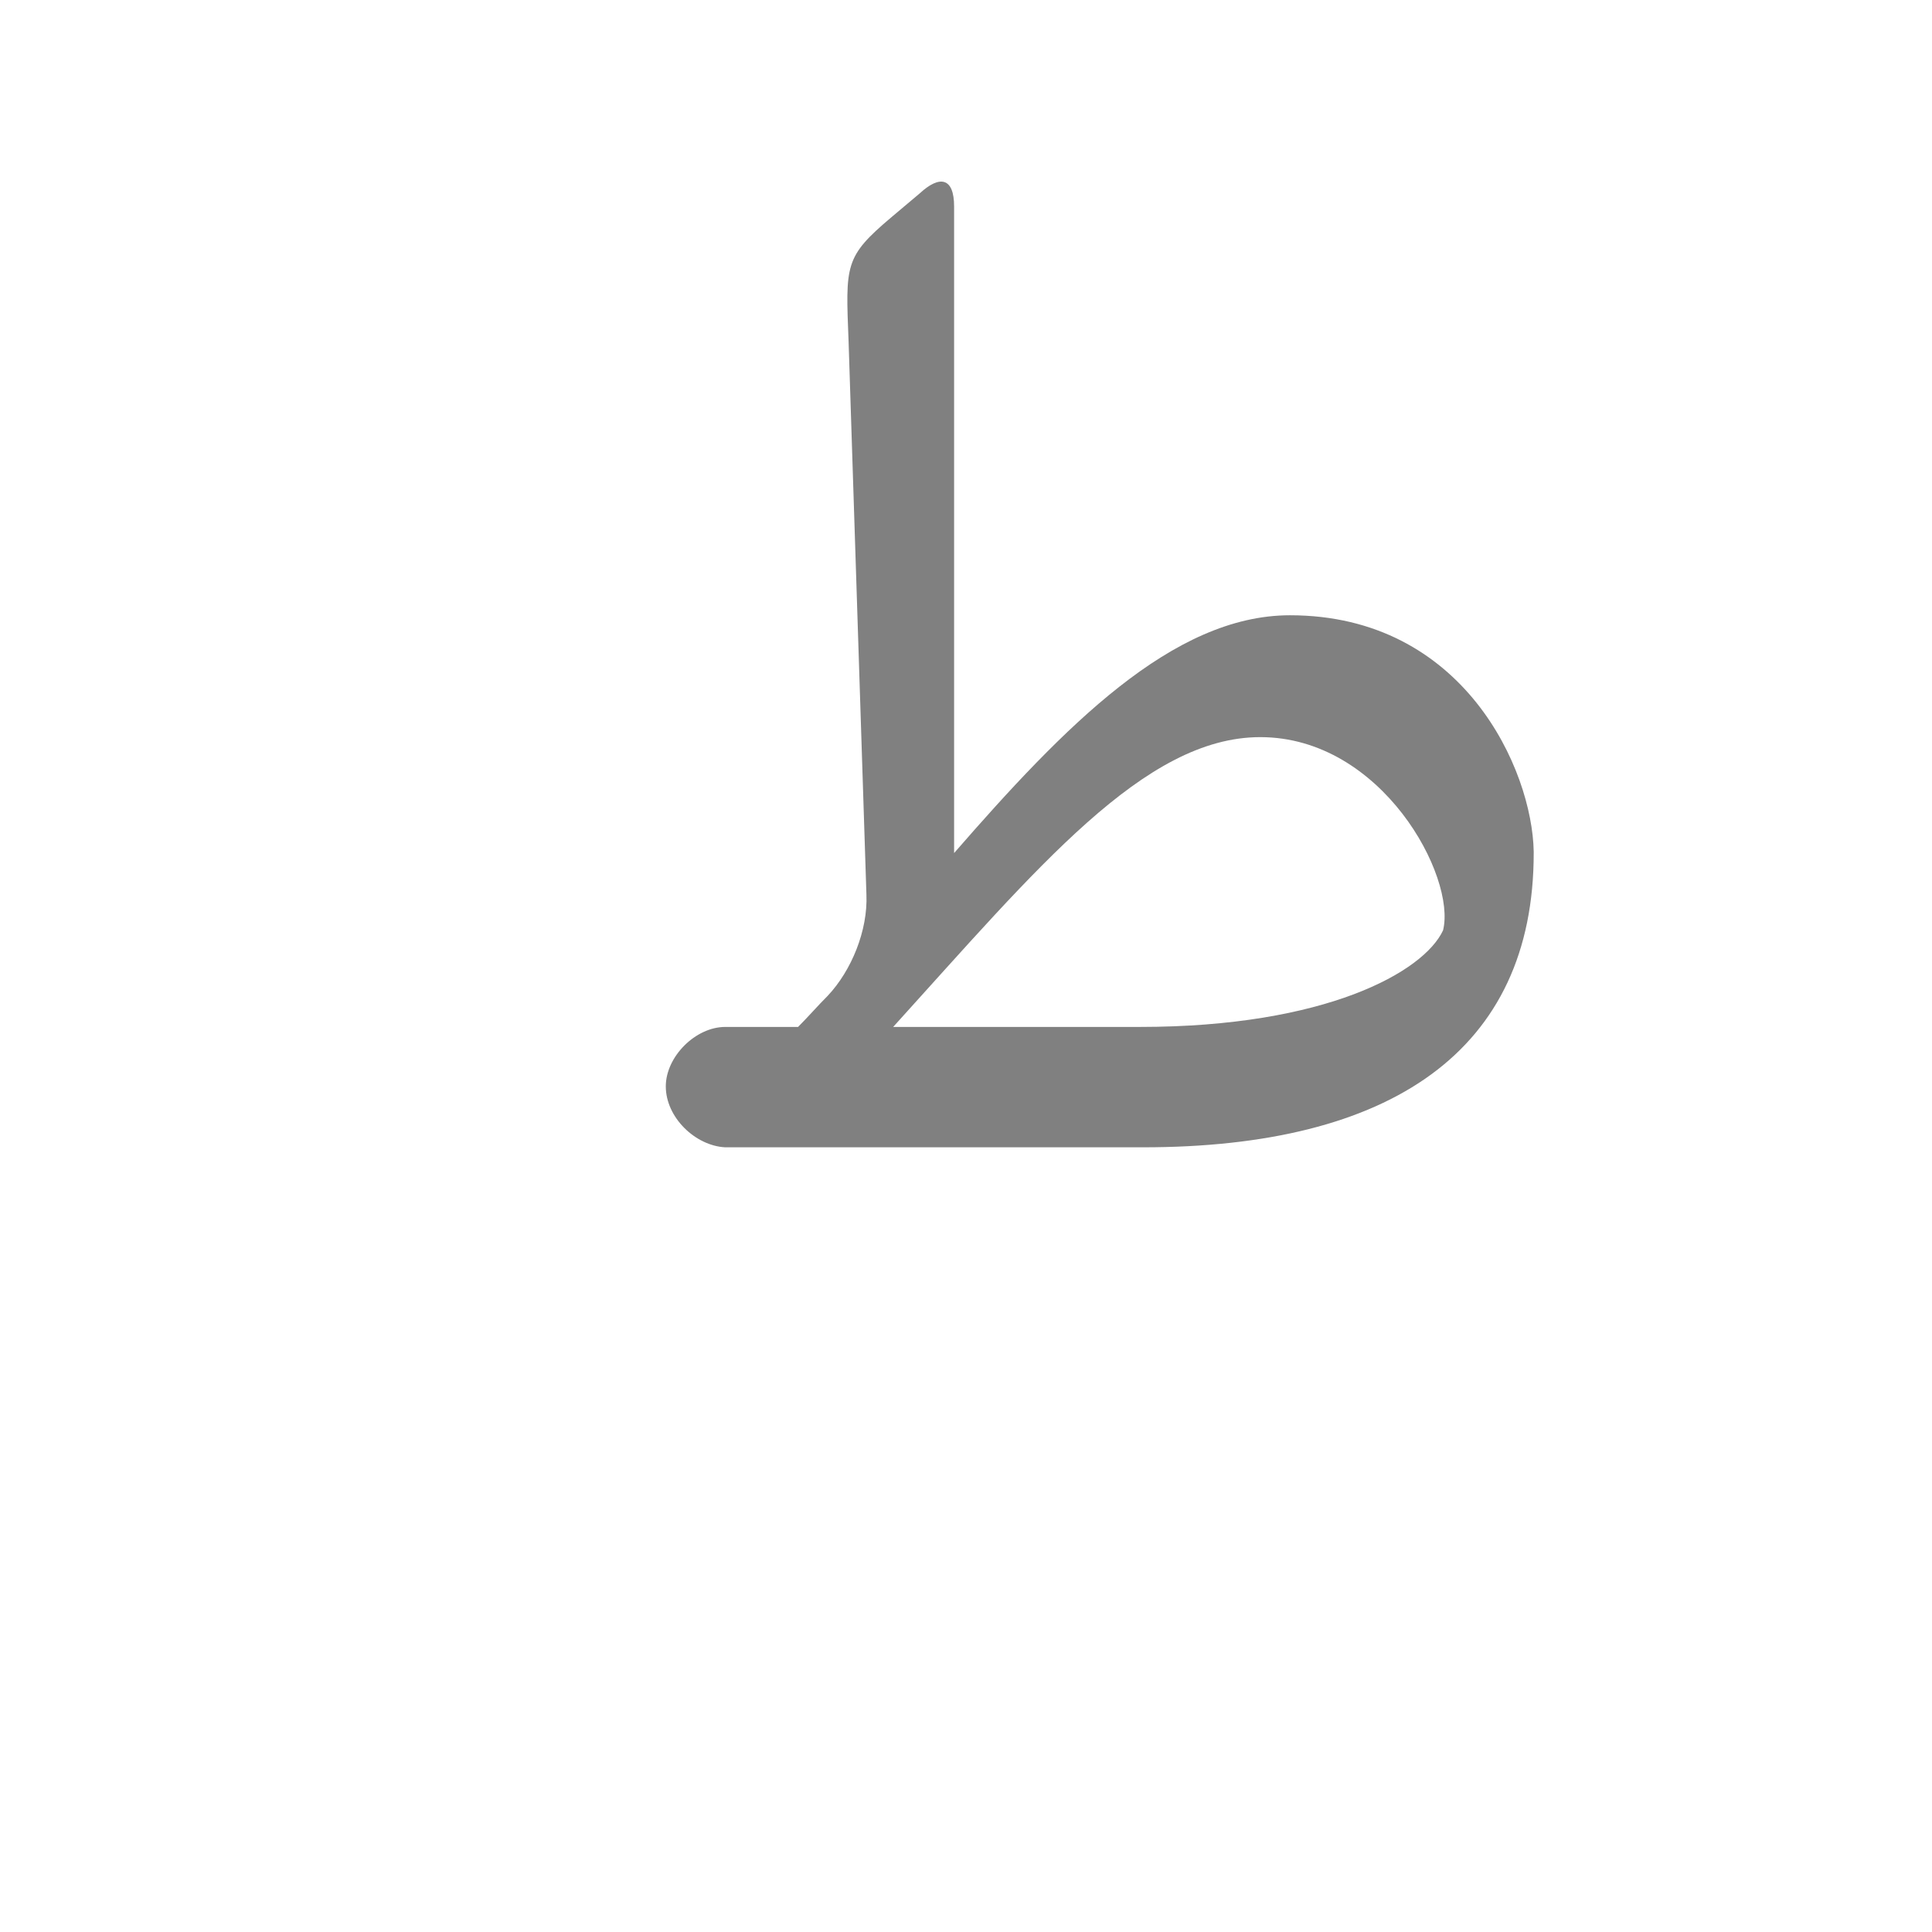
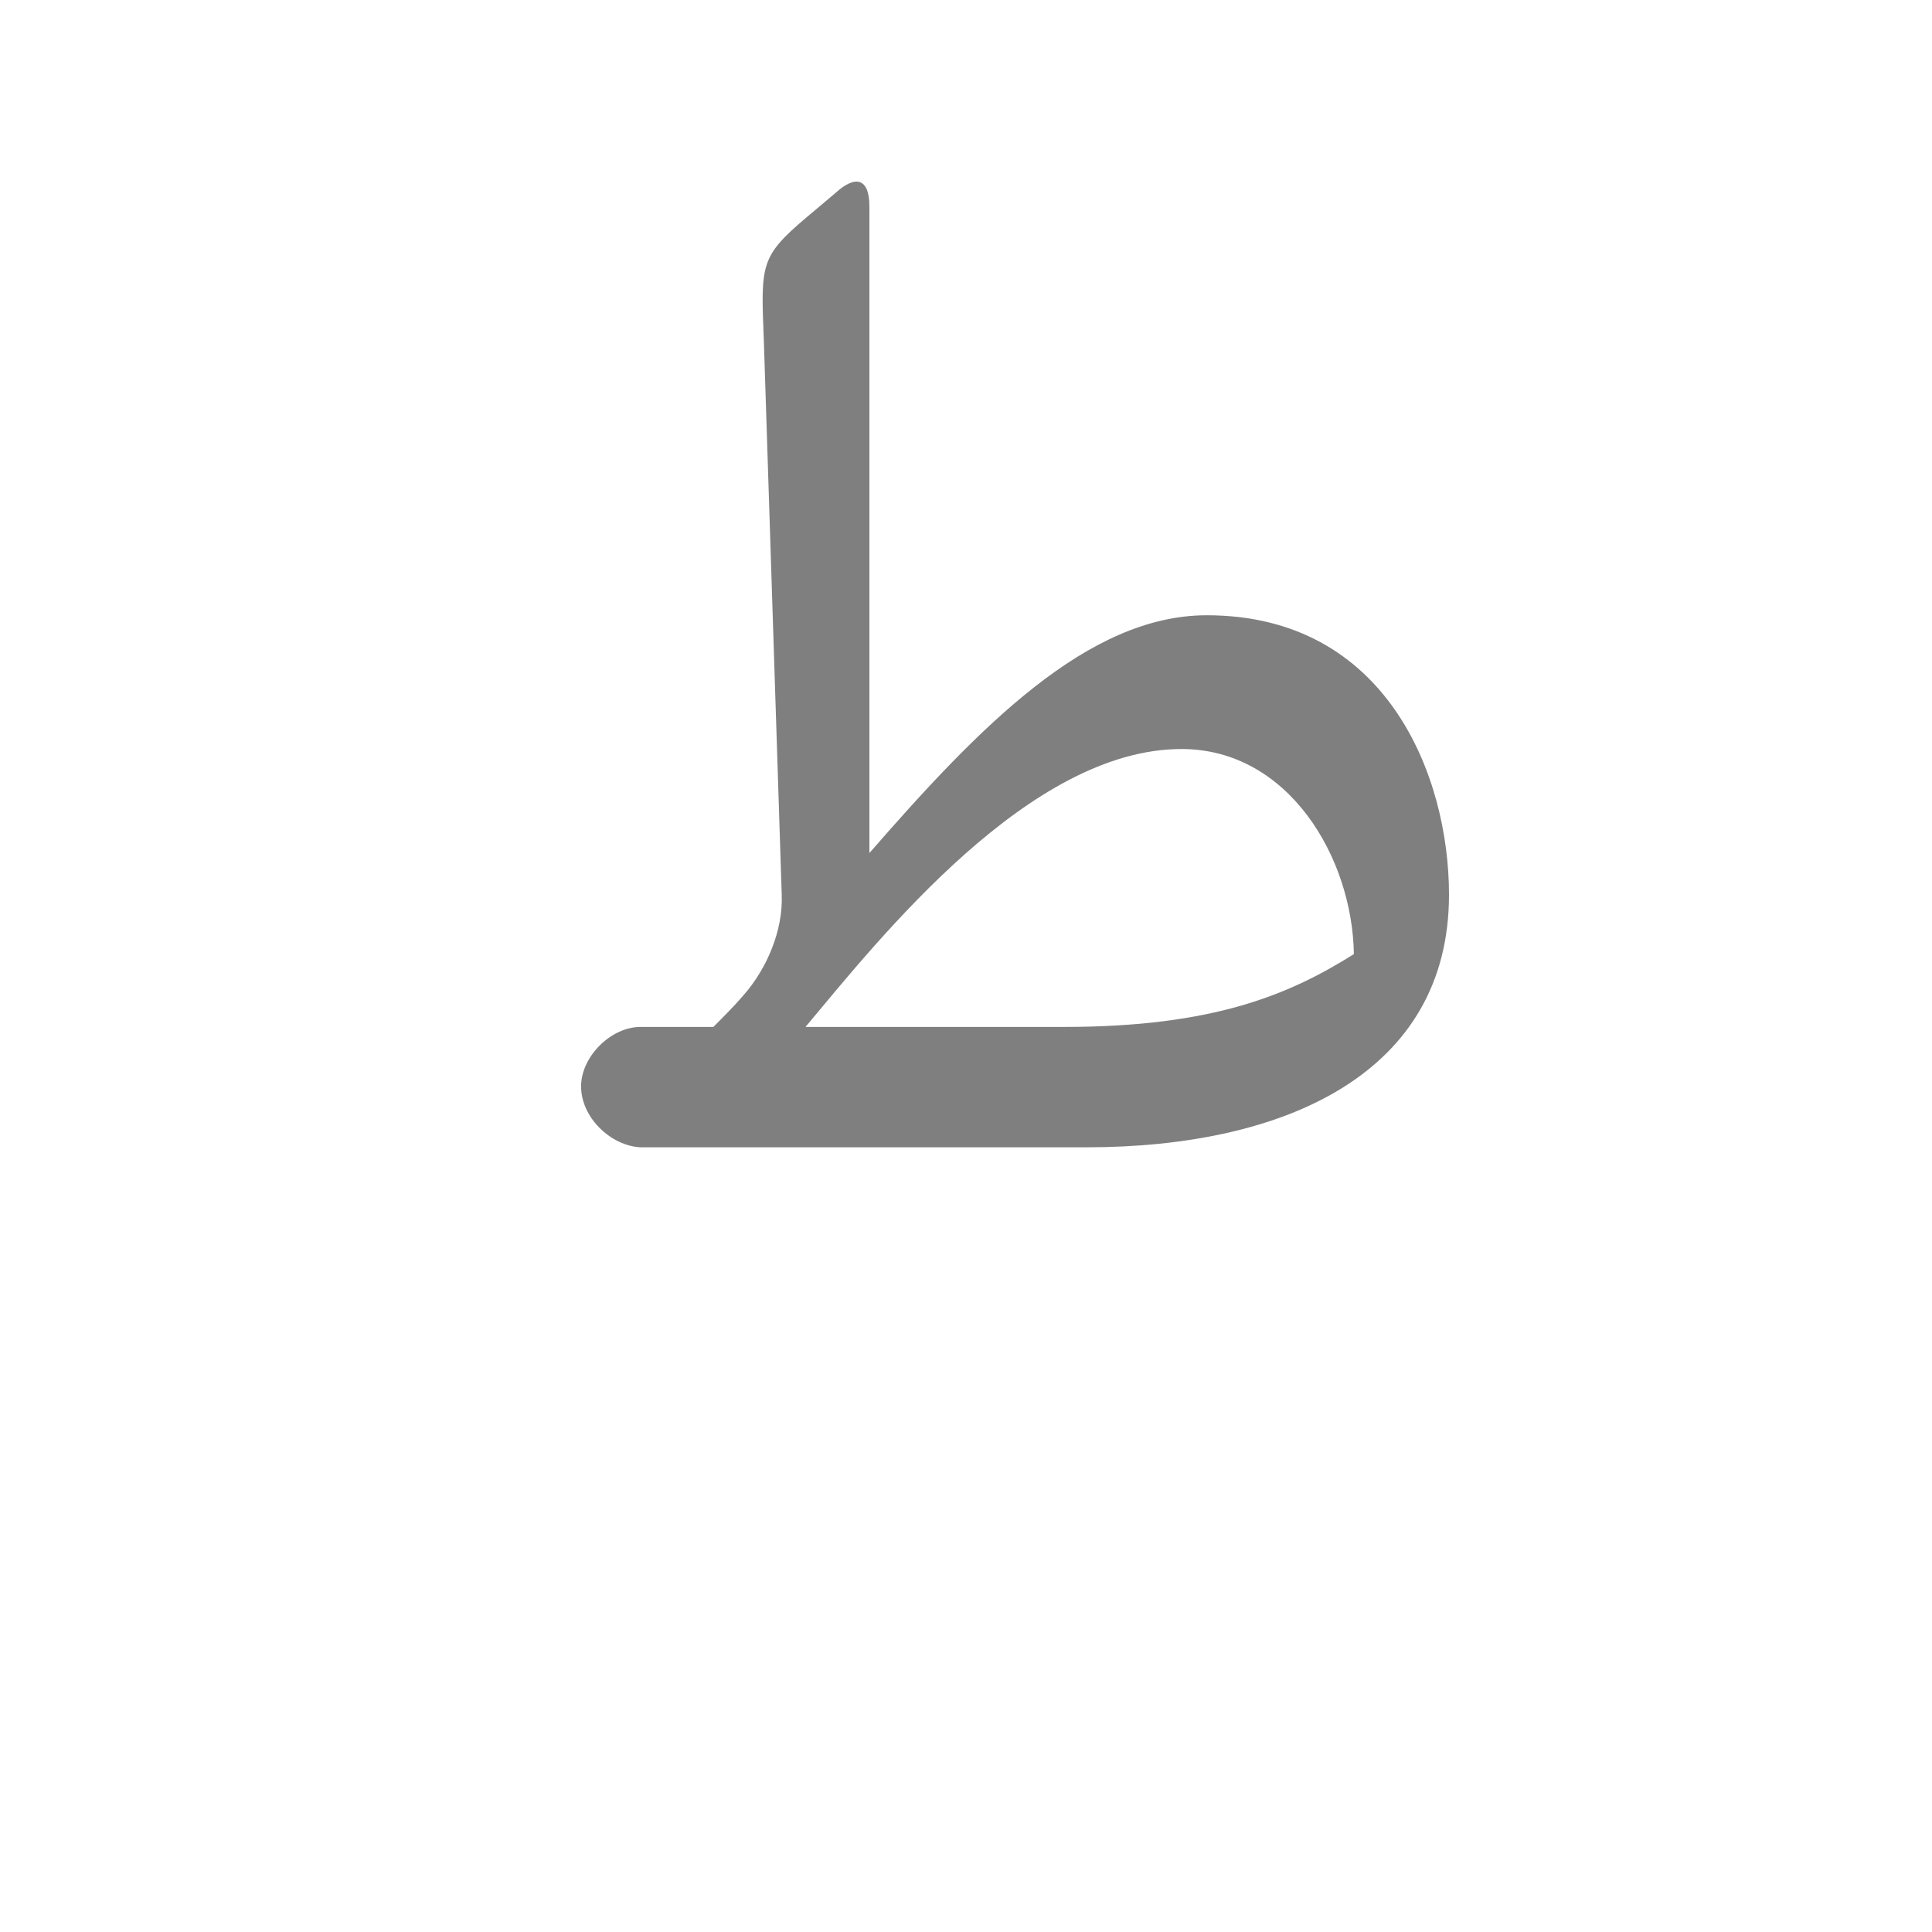
<svg xmlns="http://www.w3.org/2000/svg" xml:space="preserve" width="1300px" height="1300px" version="1.0" style="shape-rendering:geometricPrecision; text-rendering:geometricPrecision; image-rendering:optimizeQuality; fill-rule:evenodd; clip-rule:evenodd" viewBox="0 0 1300 1056">
  <defs>
    <style type="text/css">
   
-     .fil0 {fill:gray}
+     .fil0 {fill:black;fill-opacity:0.502}
   
  </style>
  </defs>
  <g id="_100:master">
-     <path class="fil0" d="M1032 451l0 1 0 0c0,133 -96,198 -263,198l-164 0 0 0 -116 0 0 0 -1 0 0 0c-20,-1 -40,-20 -40,-41 0,-20 20,-40 40,-40l0 0 1 0 0 0 48 0c7,-7 13,-14 20,-21 16,-17 27,-44 26,-68l-12 -372c-2,-52 -3,-57 29,-84l19 -16c13,-12 23,-11 23,9l0 435c74,-85 147,-160 226,-160 117,0 163,104 164,159l0 0zm-431 118l166 0c125,0 191,-37 204,-65l0 0c9,-36 -41,-130 -123,-130 -78,0 -150,88 -247,195z" />
+     <path class="fil0" d="M911 520c-43,27 -94,49 -195,49l-174 0c51,-61 151,-187 253,-187 72,0 115,73 116,138zm-411 28c16,-18 27,-44 26,-68l-12 -372c-2,-52 -3,-57 29,-84l19 -16c13,-12 23,-11 23,9l0 435c74,-85 147,-160 227,-160 121,0 163,108 163,188l0 0c0,120 -110,170 -244,170l-150 0 0 0 -149 0 0 0 -1 0 0 0c-20,-1 -40,-20 -40,-41 0,-20 20,-40 40,-40l0 0 1 0 0 0 48 0c7,-7 14,-14 20,-21z" />
  </g>
</svg>
